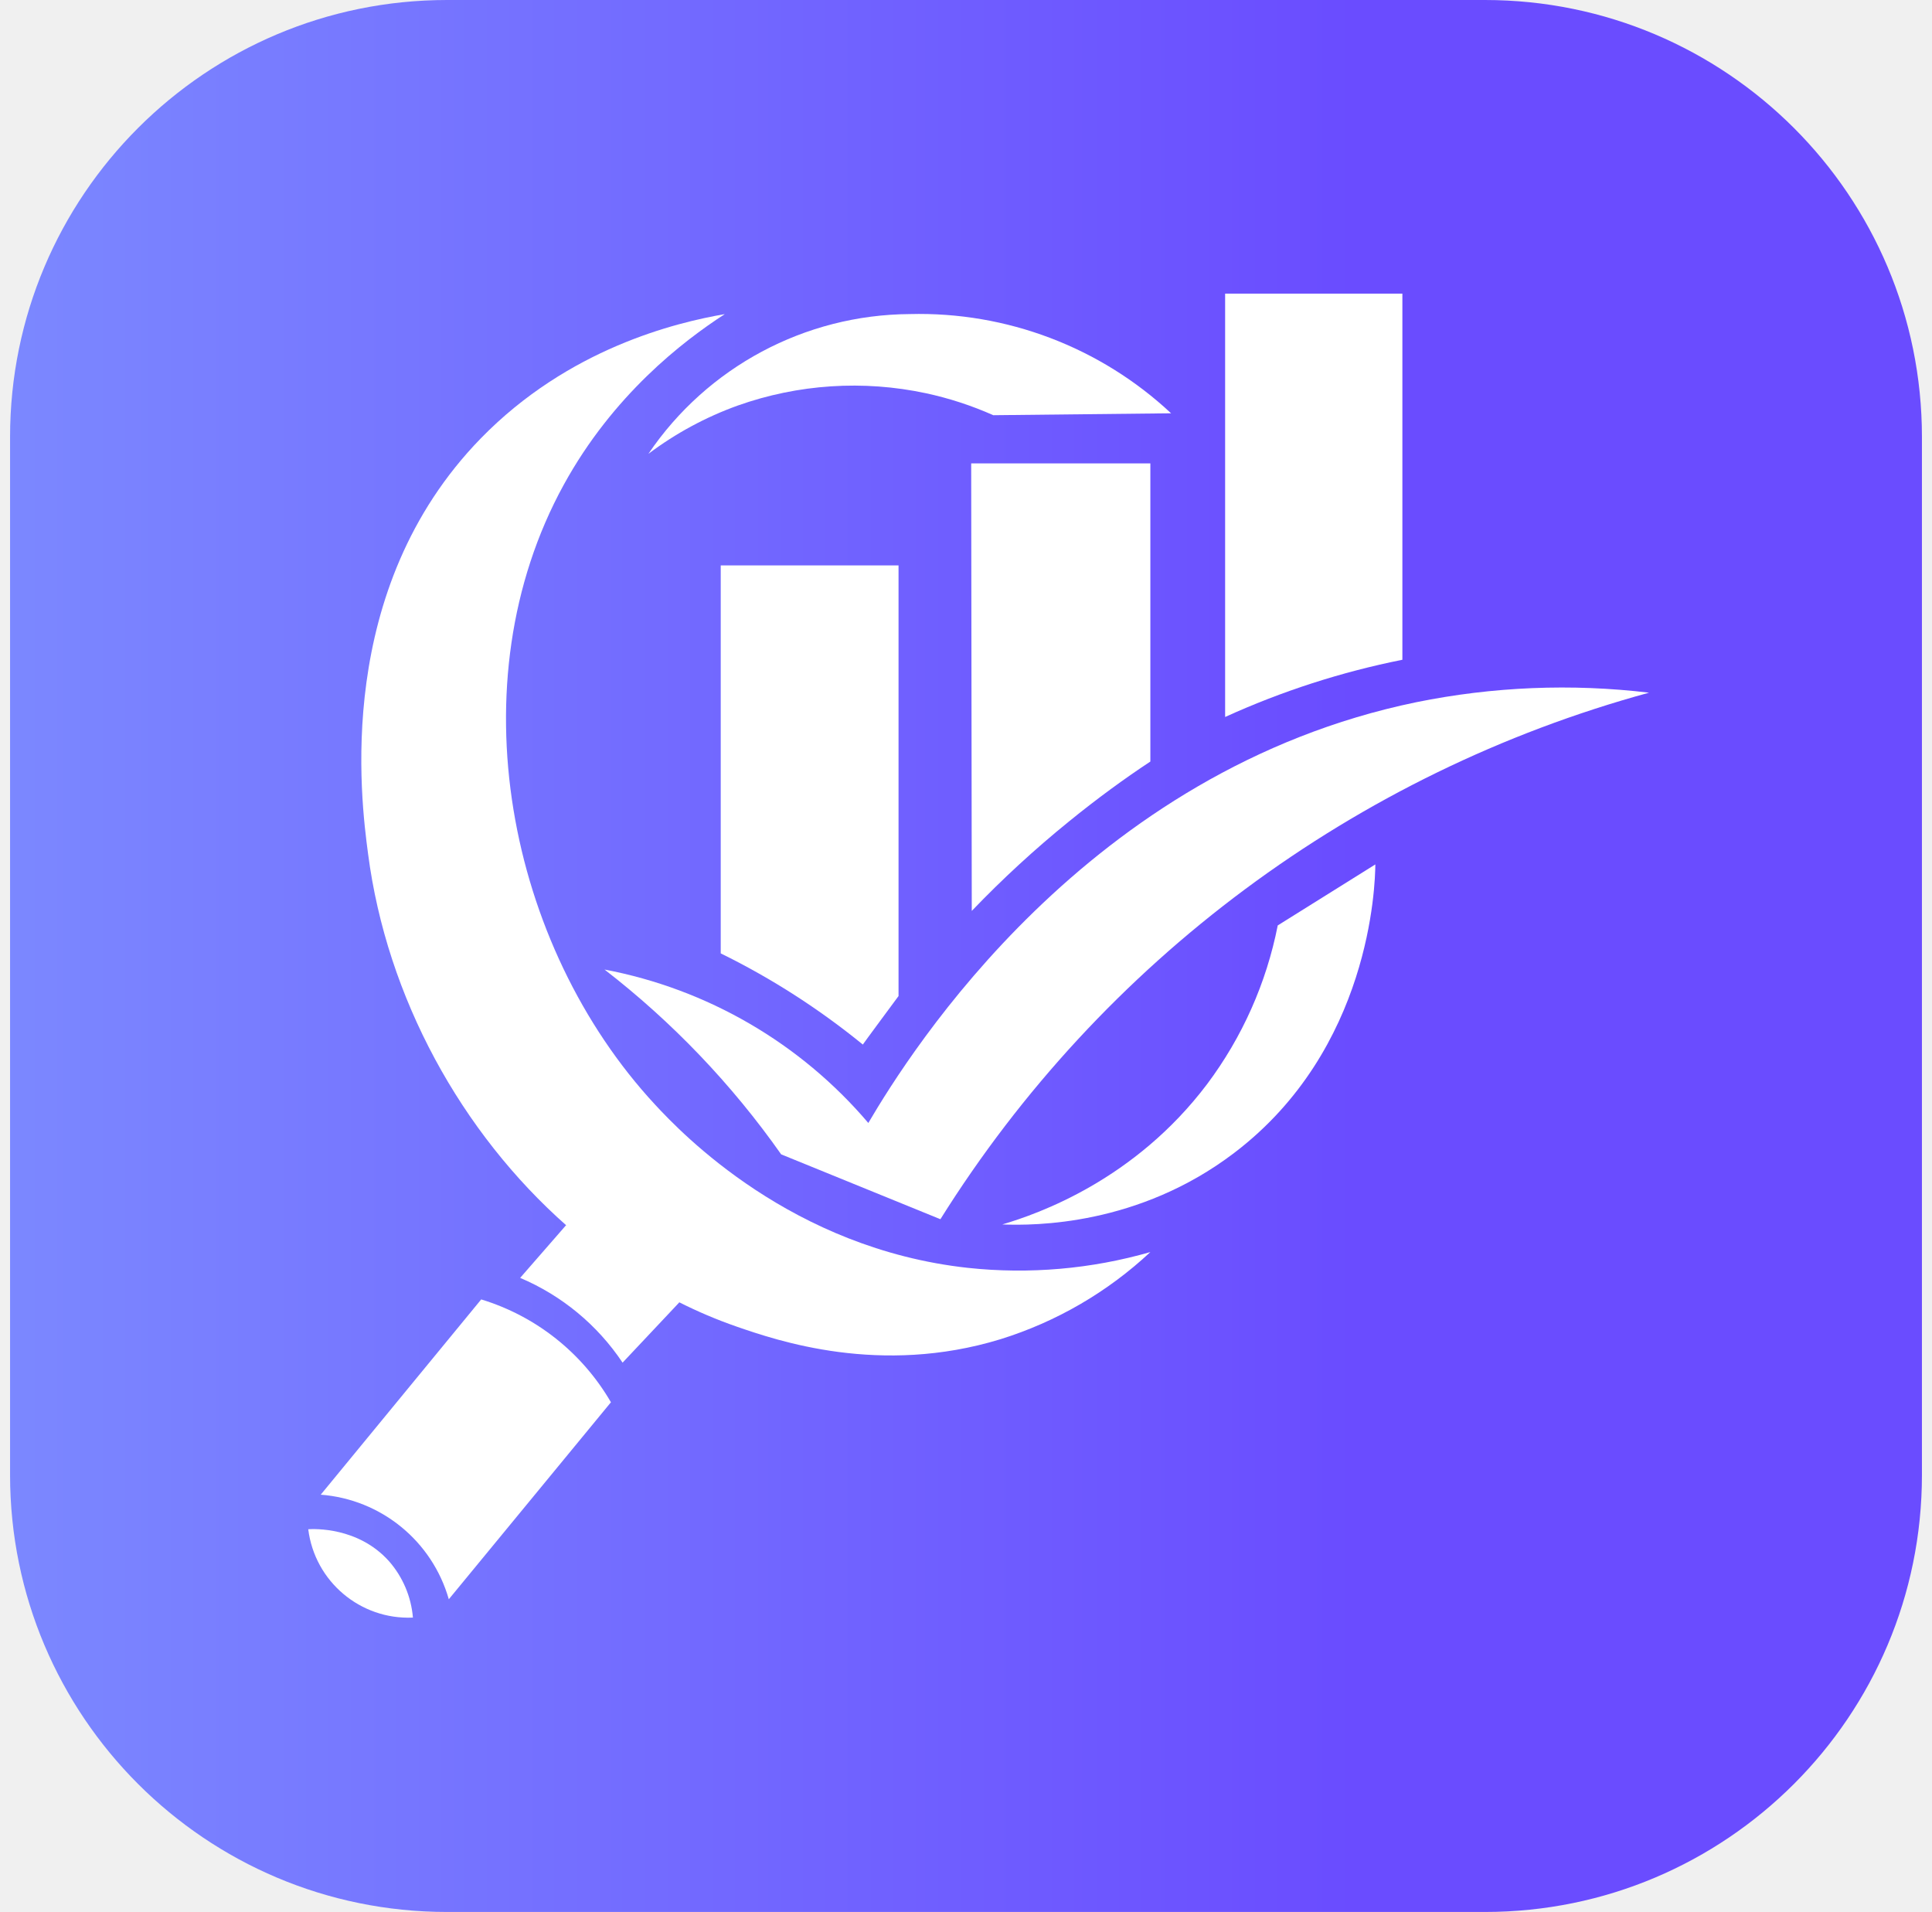
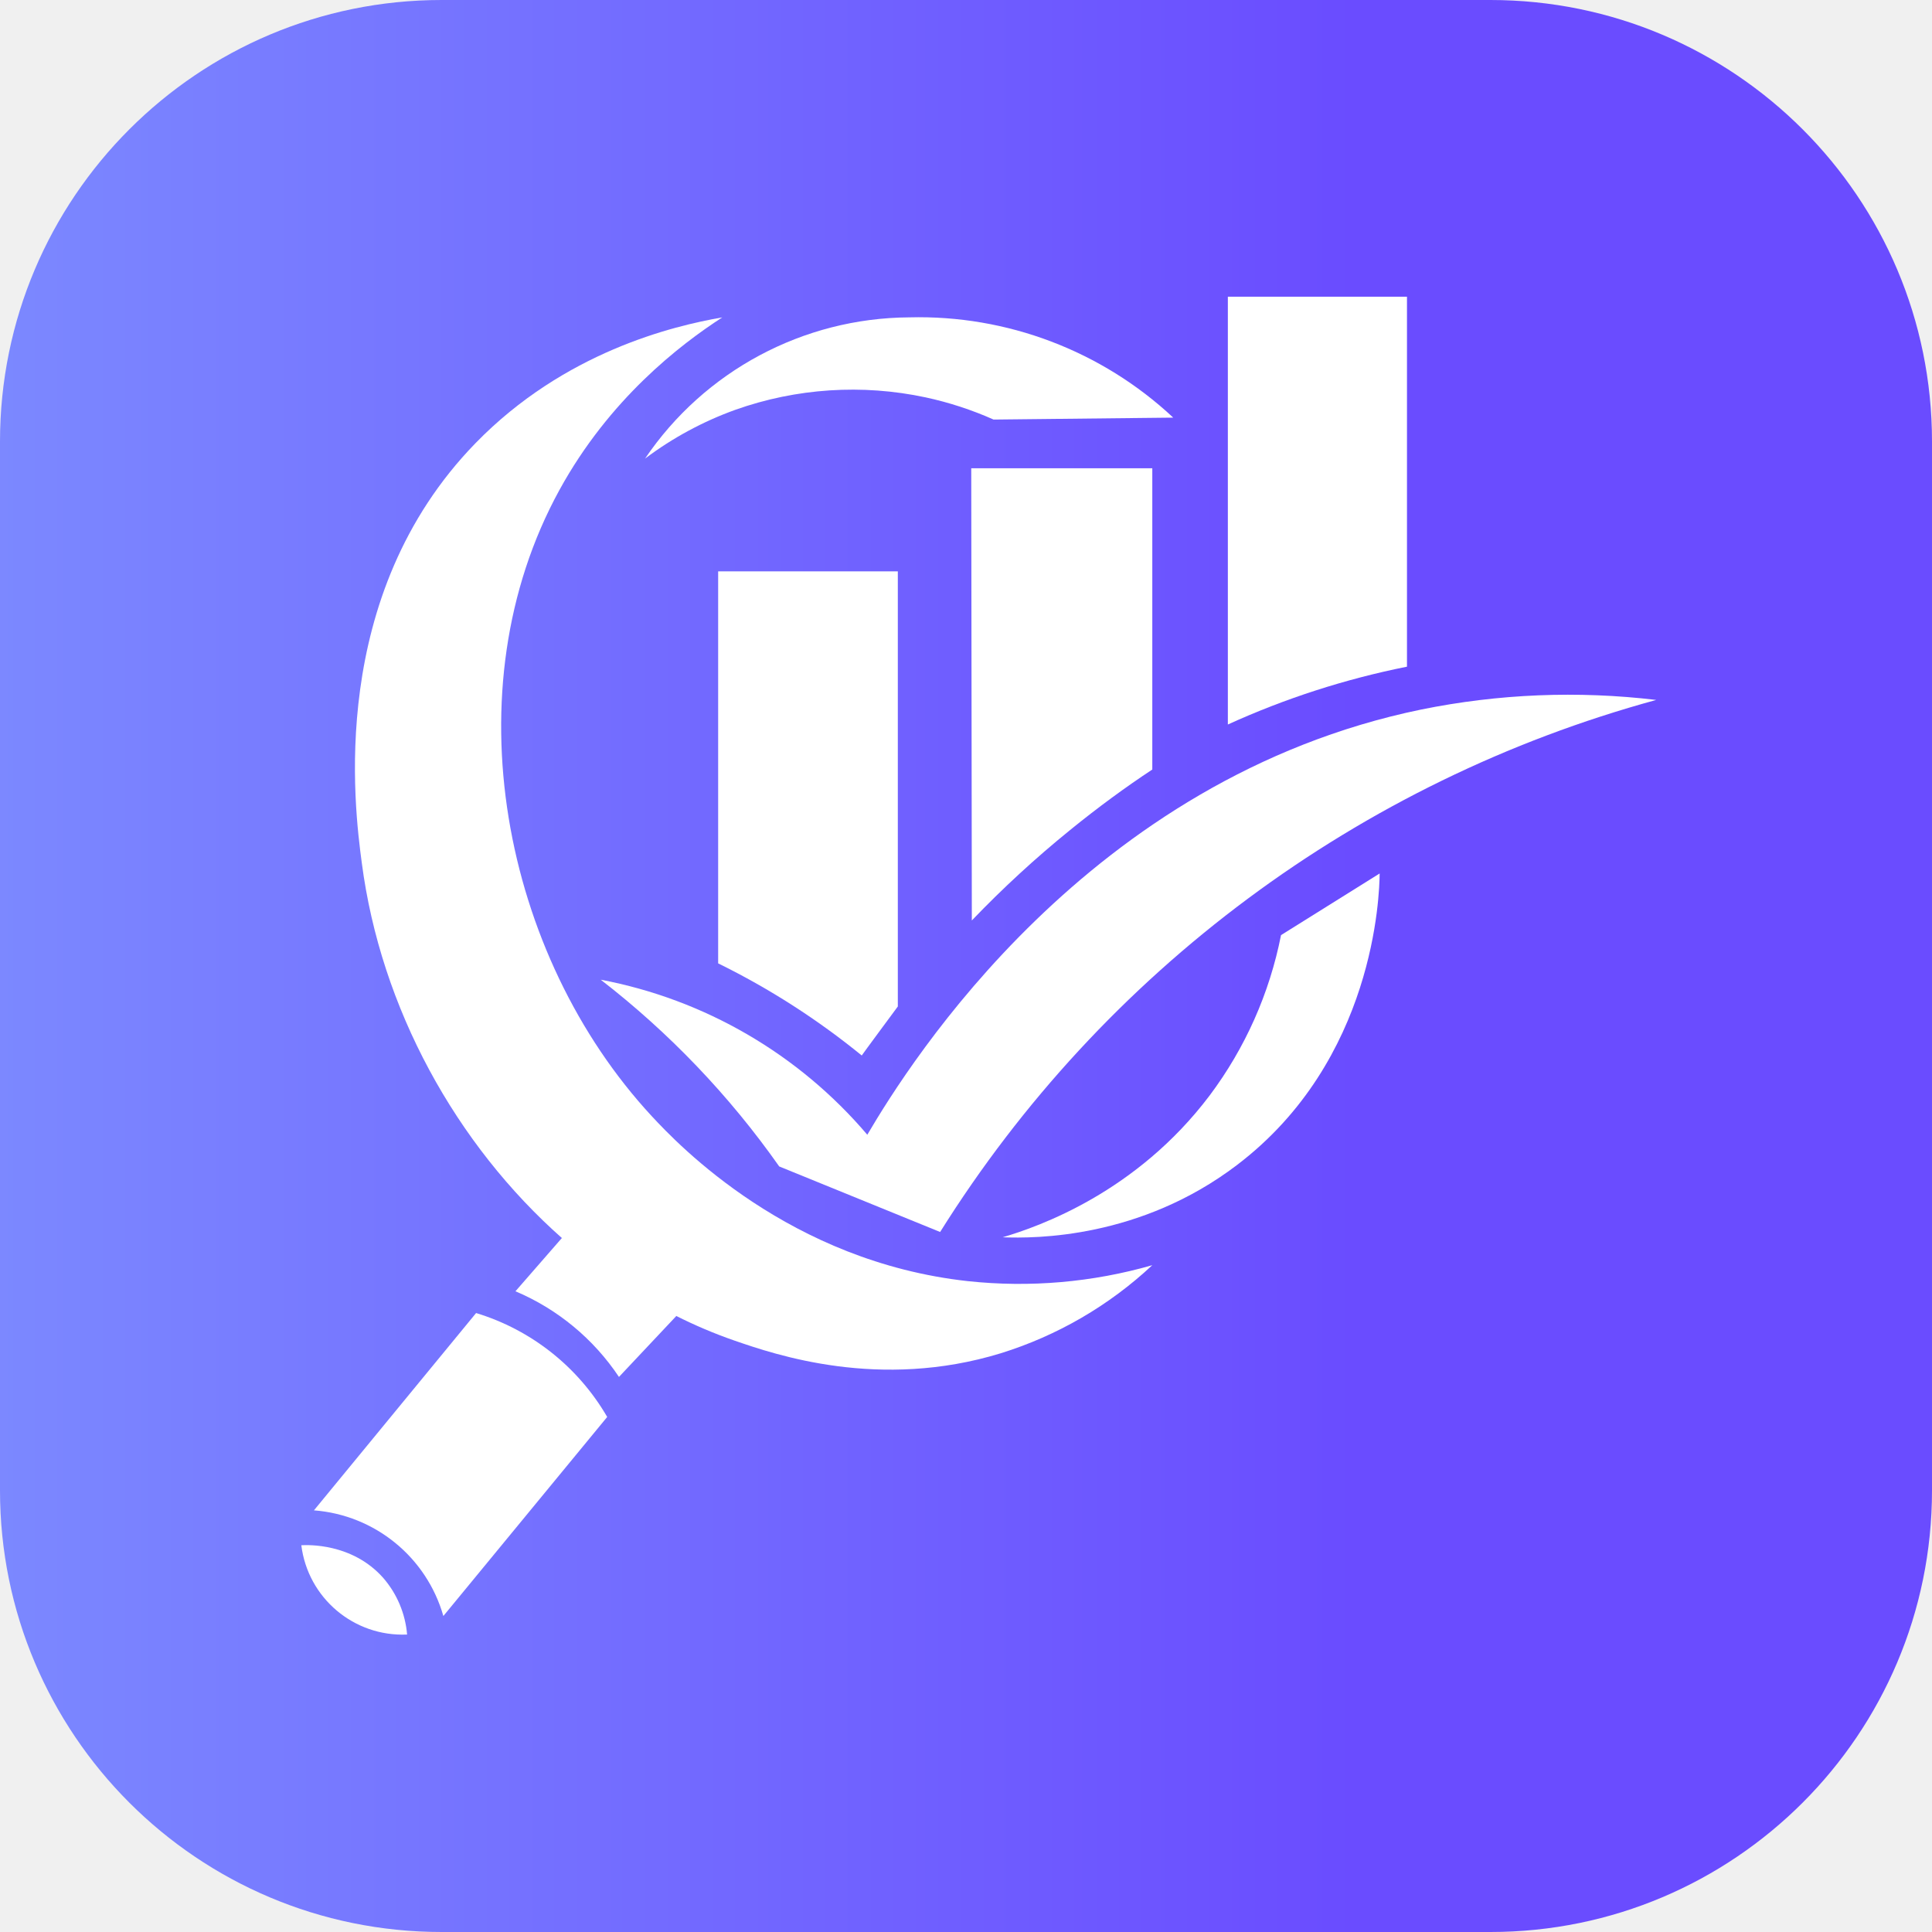
- <svg xmlns="http://www.w3.org/2000/svg" width="96" height="95" viewBox="0 0 35 35" style="border-radius: 12px">
+ <svg xmlns="http://www.w3.org/2000/svg" width="96" height="96" viewBox="0 0 35 35" style="border-radius: 12px">
  <defs>
    <linearGradient id="backgroundGradient" x1="0%" y1="100%" x2="100%" y2="0%" gradientTransform="rotate(45)">
      <stop offset="0%" stop-color="#A5C8FF" />
      <stop offset="50%" stop-color="#7B87FF" />
      <stop offset="100%" stop-color="#6A4CFF" />
    </linearGradient>
    <rect id="backgroundRect" width="100%" height="100%" fill="url(#backgroundGradient)" rx="8" />
  </defs>
  <use href="#backgroundRect" />
  <g transform="translate(5, 5)">
    <svg viewBox="809 351 400 388" width="25" height="25">
      <path fill="#FFFFFF" d="M7308.07,7045.05l-52.08.56a100.35,100.35,0,0,0-19.7-6.43,101.51,101.51,0,0,0-55.14,3.6,99.71,99.71,0,0,0-26.18,14.15,93.14,93.14,0,0,1,76.55-40.94,107.94,107.94,0,0,1,76.55,29.06Z" transform="translate(-6239 -6659)" />
      <path fill="none" stroke="#000" d="M7308.07,7043.22" transform="translate(-6239 -6659)" />
      <path fill="#FFFFFF" d="M7448.07,7126.88A355.31,355.31,0,0,0,7240.5,7281.1l-46.64-19a251.07,251.07,0,0,0-51.74-54.13,134.23,134.23,0,0,1,77.27,44.94c12.47-21.2,64.06-103.35,160.51-123.24A214.56,214.56,0,0,1,7448.07,7126.88Z" transform="translate(-6239 -6659)" />
      <path fill="#FFFFFF" d="M7258.63,7282.63c10.51-3.1,38.8-13,60-41.11a114.36,114.36,0,0,0,20.68-46.47l28.59-17.87c-.06,6.15-1.41,54.16-41.36,84.51C7298.53,7283,7268.09,7283,7258.63,7282.63Z" transform="translate(-6239 -6659)" />
      <path fill="#FFFFFF" d="M7323.9,7134V7010h51.92v107.24A238,238,0,0,0,7323.9,7134Z" transform="translate(-6239 -6659)" />
      <path fill="#FFFFFF" d="M7249.69,7190.8q-.09-65.54-.17-131.07H7302v87.32c-7.58,5-15.6,10.85-23.83,17.54A308.05,308.05,0,0,0,7249.69,7190.8Z" transform="translate(-6239 -6659)" />
      <path fill="#FFFFFF" d="M7059,7361.78l47-57.19a66.21,66.21,0,0,1,38,30.12l-47.49,57.7a42.39,42.39,0,0,0-37.53-30.63Z" transform="translate(-6239 -6659)" />
      <path fill="#FFFFFF" d="M7248.58,7295.35c-51.65-5.65-83.78-39.31-91.68-47.84C7113.81,7201,7098.34,7124,7130.17,7066c14.42-26.29,34.84-42,47.18-50-14.41,2.49-45.81,10.06-71.49,36.42-43.12,44.28-35.13,105.6-33,121.64,5.49,42.18,27.35,81.73,58.14,108.91l-.16-.1-13.43,15.41a67.87,67.87,0,0,1,30,24.83l16.61-17.65-.15-.1a137.39,137.39,0,0,0,17,7.21c11.82,4.08,42,14.47,77.21,3.68a113.7,113.7,0,0,0,43.92-25.53A139.7,139.7,0,0,1,7248.58,7295.35Z" transform="translate(-6239 -6659)" />
      <path fill="#FFFFFF" d="M7086,7397.78a28.71,28.71,0,0,0-7-16.51c-9-10.06-21.93-9.47-23.66-9.37a29.57,29.57,0,0,0,30.64,25.88Z" transform="translate(-6239 -6659)" />
      <path fill="#FFFFFF" d="M7176.16,7203.24V7089.61h52.08v126.12s-10.46,14.13-10.46,14.21h0a218.9,218.9,0,0,0-19.92-14.45A216.11,216.11,0,0,0,7176.16,7203.24Z" transform="translate(-6239 -6659)" />
    </svg>
  </g>
</svg>
